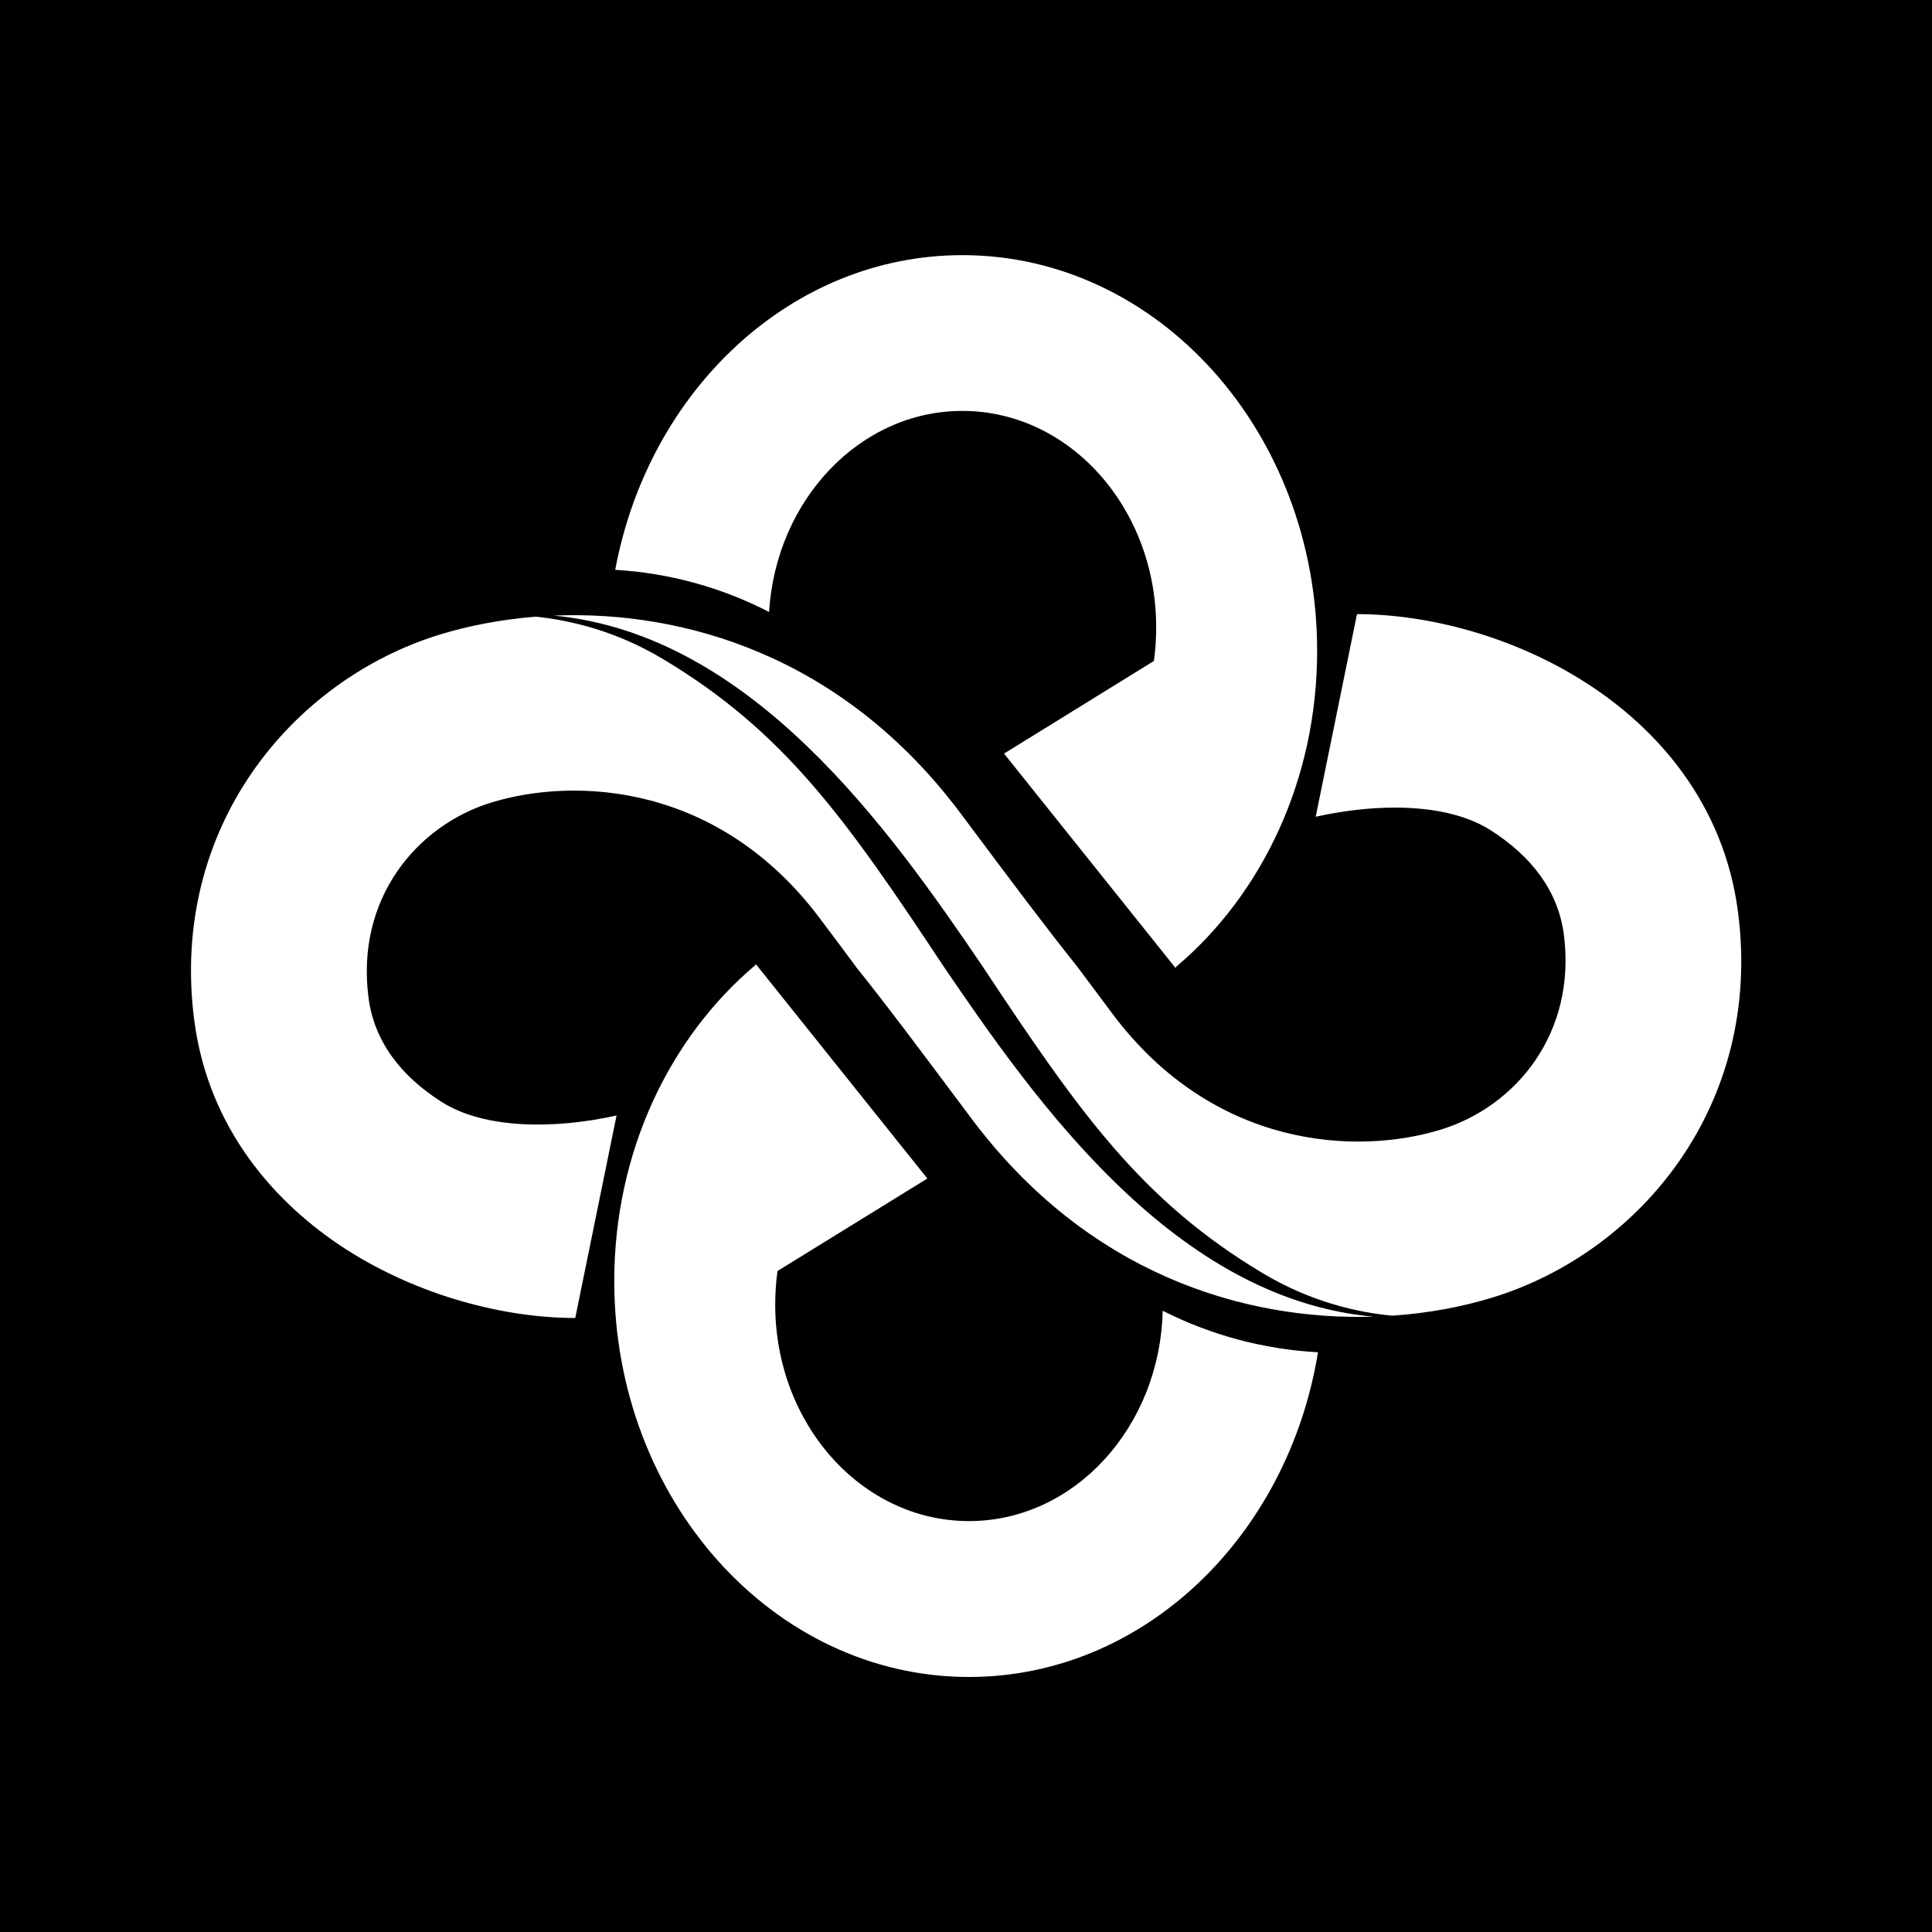
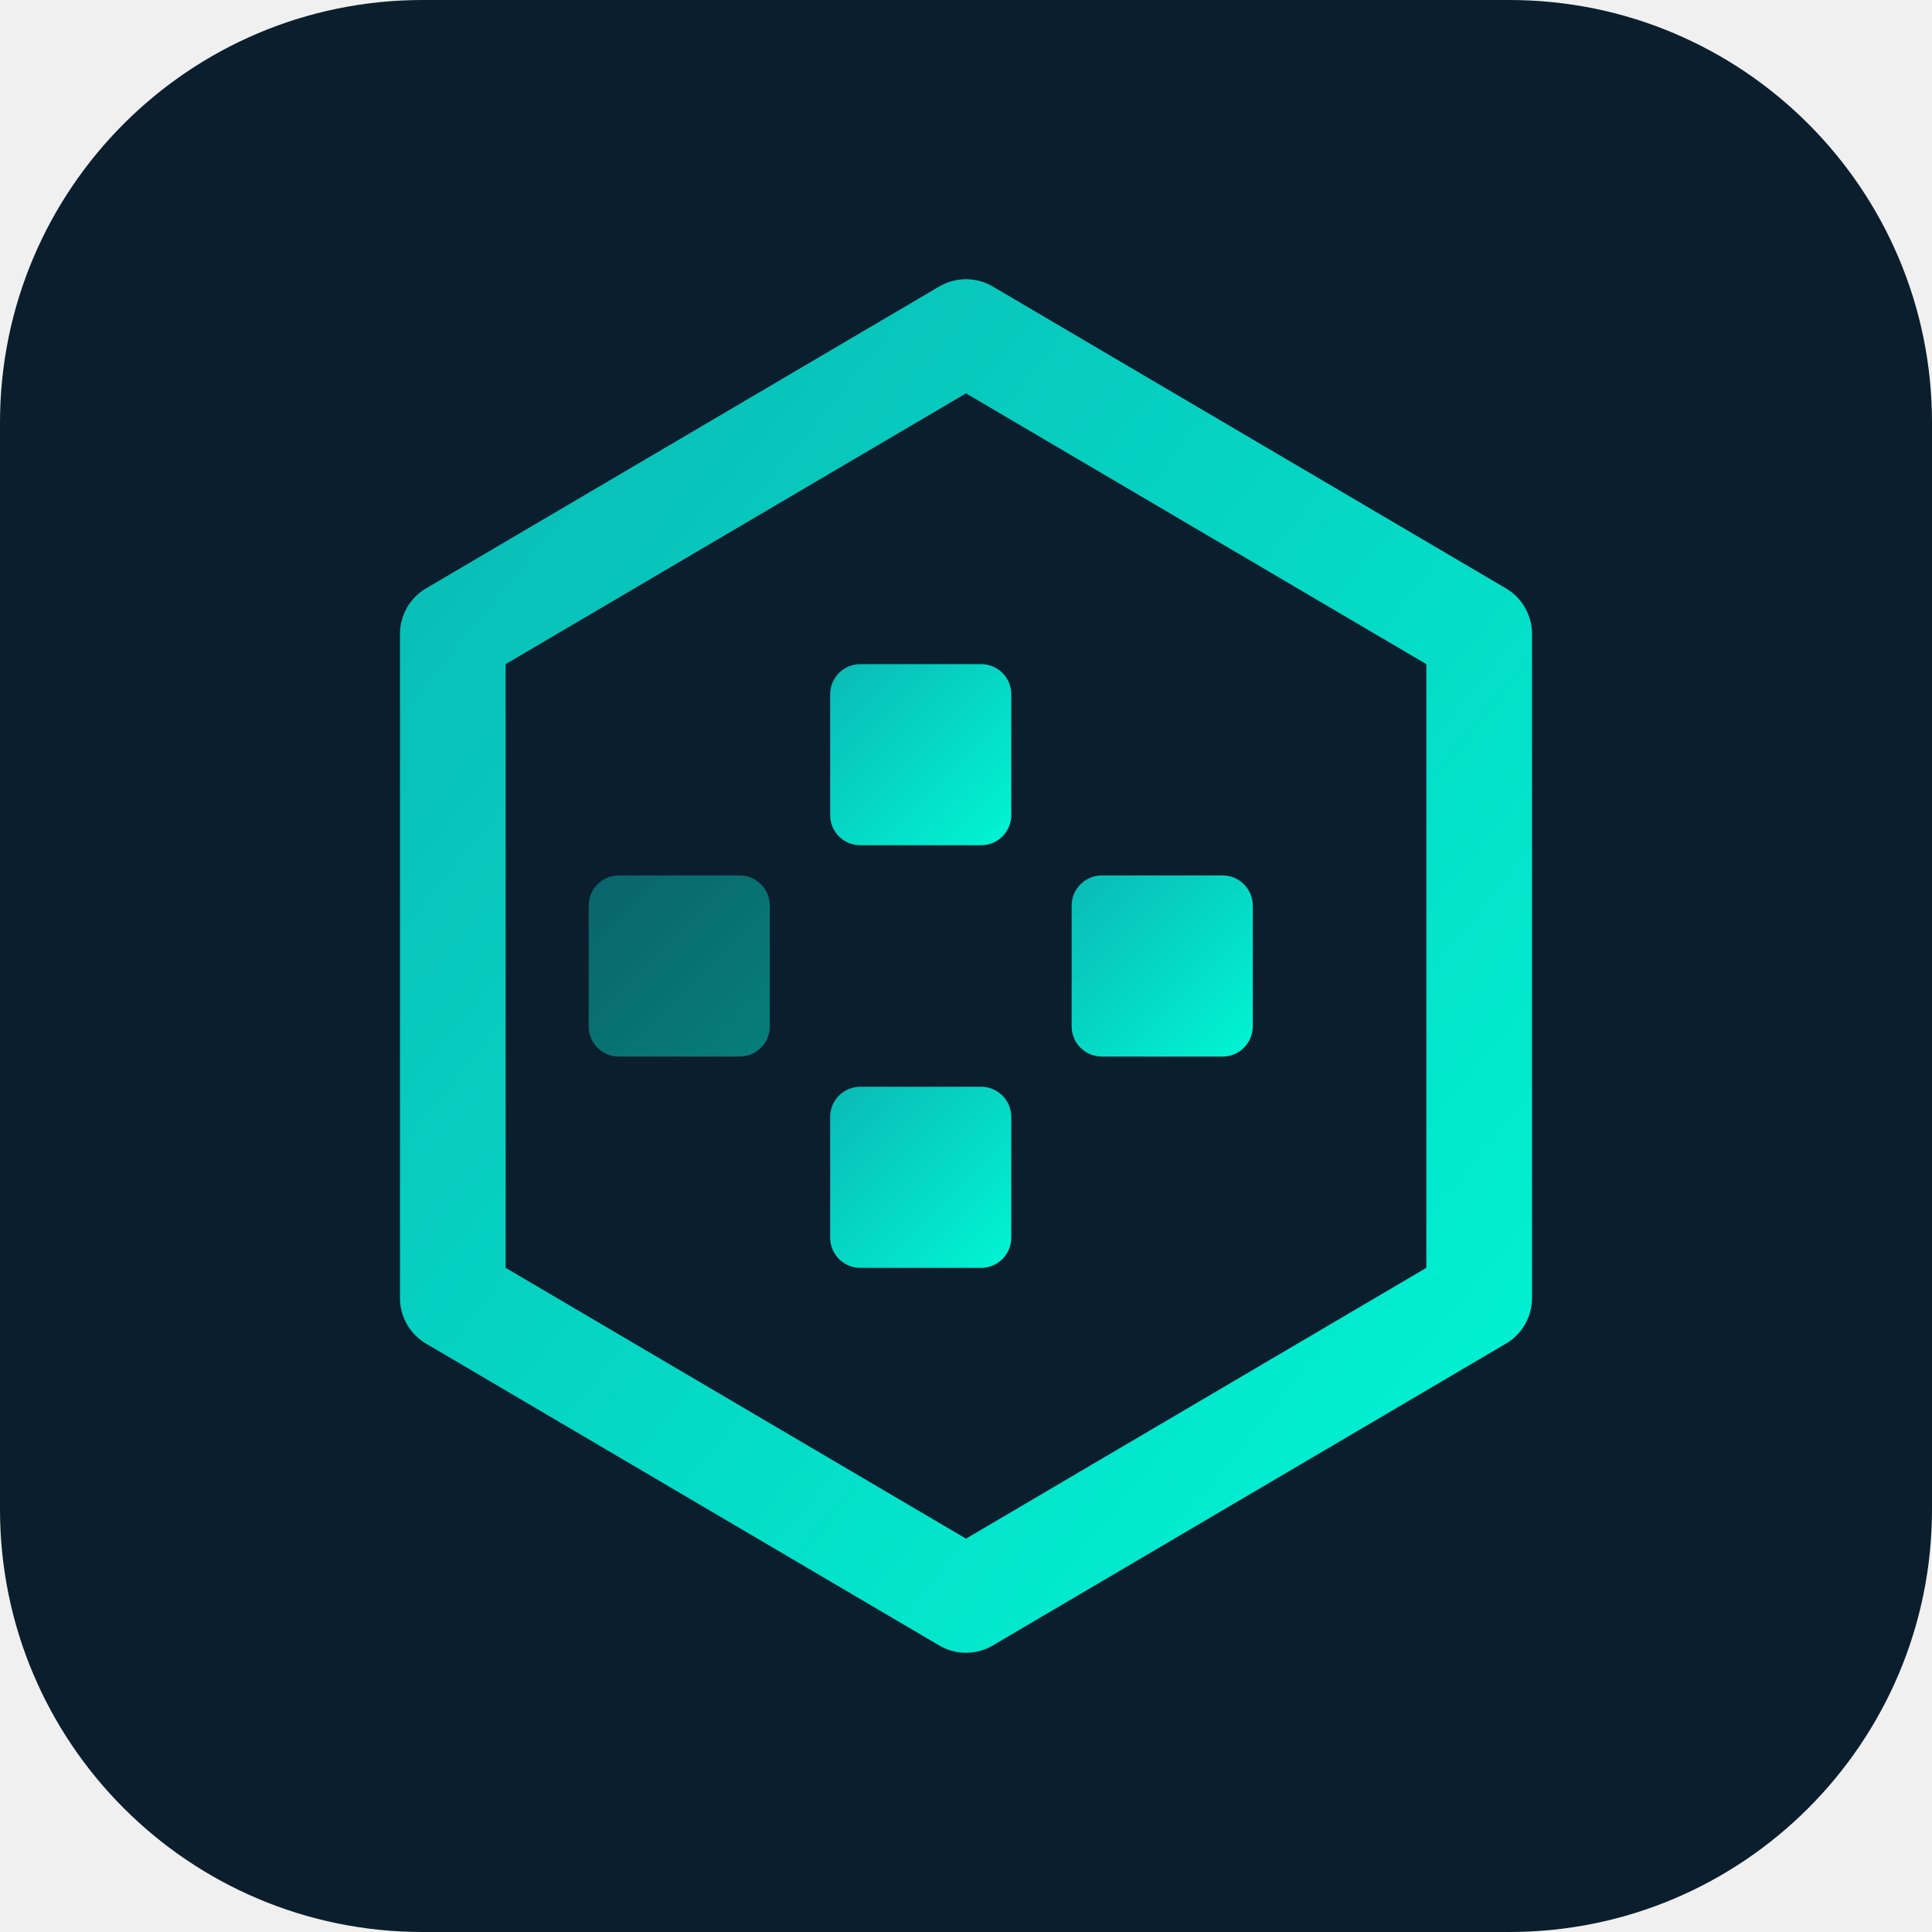
- <svg xmlns="http://www.w3.org/2000/svg" width="16" height="16" viewBox="0 0 16 16" fill="none">
-   <g clip-path="url(#clip0_121_6473)">
-     <path d="M16 0H0V16H16V0Z" fill="black" />
-     <path fill-rule="evenodd" clip-rule="evenodd" d="M5.095 4.719C5.372 3.231 6.554 2.113 7.97 2.113C9.592 2.113 10.908 3.58 10.908 5.391C10.908 6.458 10.45 7.407 9.742 8.005L9.735 8.016L8.315 6.241L9.556 5.474C9.569 5.383 9.575 5.29 9.575 5.195C9.575 4.206 8.857 3.403 7.97 3.403C7.122 3.403 6.427 4.138 6.369 5.068C5.983 4.869 5.552 4.746 5.095 4.719ZM4.438 5.107C4.147 5.13 3.878 5.183 3.643 5.255C2.419 5.631 1.4 6.855 1.609 8.452C1.726 9.343 2.274 9.969 2.878 10.354C3.472 10.731 4.175 10.915 4.764 10.915L5.106 9.238C4.593 9.352 4.014 9.352 3.658 9.126C3.313 8.907 3.098 8.618 3.052 8.263C2.945 7.446 3.447 6.837 4.07 6.646C4.761 6.434 5.951 6.484 6.792 7.609C6.835 7.666 6.877 7.723 6.919 7.778C6.975 7.854 7.03 7.928 7.085 8.001H7.084C7.342 8.322 7.626 8.703 7.965 9.156L8.045 9.263C9.012 10.556 10.31 10.937 11.374 10.904C9.728 10.756 8.582 9.132 7.813 8.001H7.813C7.005 6.781 6.496 6.059 5.489 5.457C5.104 5.226 4.726 5.137 4.438 5.107ZM11.531 10.896C11.24 10.869 10.854 10.781 10.459 10.545C9.453 9.943 8.944 9.221 8.136 8.001H8.136C7.369 6.872 6.226 5.253 4.586 5.098C5.658 5.054 6.978 5.428 7.957 6.738L8.037 6.845C8.376 7.299 8.661 7.68 8.918 8.001H8.918C8.972 8.074 9.028 8.148 9.084 8.223C9.125 8.279 9.168 8.335 9.21 8.392C10.051 9.517 11.241 9.568 11.932 9.355C12.555 9.164 13.057 8.555 12.951 7.738C12.904 7.383 12.689 7.095 12.344 6.875C11.989 6.649 11.41 6.649 10.896 6.764L11.238 5.086C11.827 5.086 12.531 5.27 13.124 5.648C13.729 6.032 14.276 6.658 14.393 7.549C14.602 9.147 13.584 10.37 12.359 10.746C12.115 10.821 11.834 10.875 11.531 10.896ZM8.025 13.888C9.467 13.888 10.666 12.728 10.915 11.199C10.454 11.174 10.018 11.052 9.629 10.855C9.606 11.821 8.896 12.597 8.025 12.597C7.138 12.597 6.42 11.795 6.42 10.805C6.42 10.71 6.426 10.617 6.439 10.526L7.68 9.76L6.26 7.985L6.253 7.995C5.545 8.593 5.087 9.542 5.087 10.609C5.087 12.42 6.403 13.888 8.025 13.888Z" fill="white" />
+ <svg xmlns="http://www.w3.org/2000/svg" viewBox="0 0 64 64" width="64" height="64">
+   <defs>
+     <linearGradient id="teal" x1="0" y1="0" x2="1" y2="1">
+       <stop offset="0" stop-color="#0ABAB5" />
+       <stop offset="1" stop-color="#00F5D4" />
+     </linearGradient>
+   </defs>
+   <rect width="64" height="64" rx="14" fill="#0B1E2D" />
+   <path d="M32 11 L49 21 L49 43 L32 53 L15 43 L15 21 Z" fill="none" stroke="url(#teal)" stroke-width="3.5" stroke-linejoin="round" />
+   <g fill="url(#teal)">
+     <rect x="27.5" y="22" width="6" height="6" rx="1" />
+     <rect x="35.5" y="29" width="6" height="6" rx="1" />
+     <rect x="27.5" y="36" width="6" height="6" rx="1" />
+     <rect x="19.5" y="29" width="6" height="6" rx="1" opacity="0.45" />
  </g>
-   <defs>
-     <clipPath id="clip0_121_6473">
-       <rect width="16" height="16" fill="white" />
-     </clipPath>
-   </defs>
</svg>
